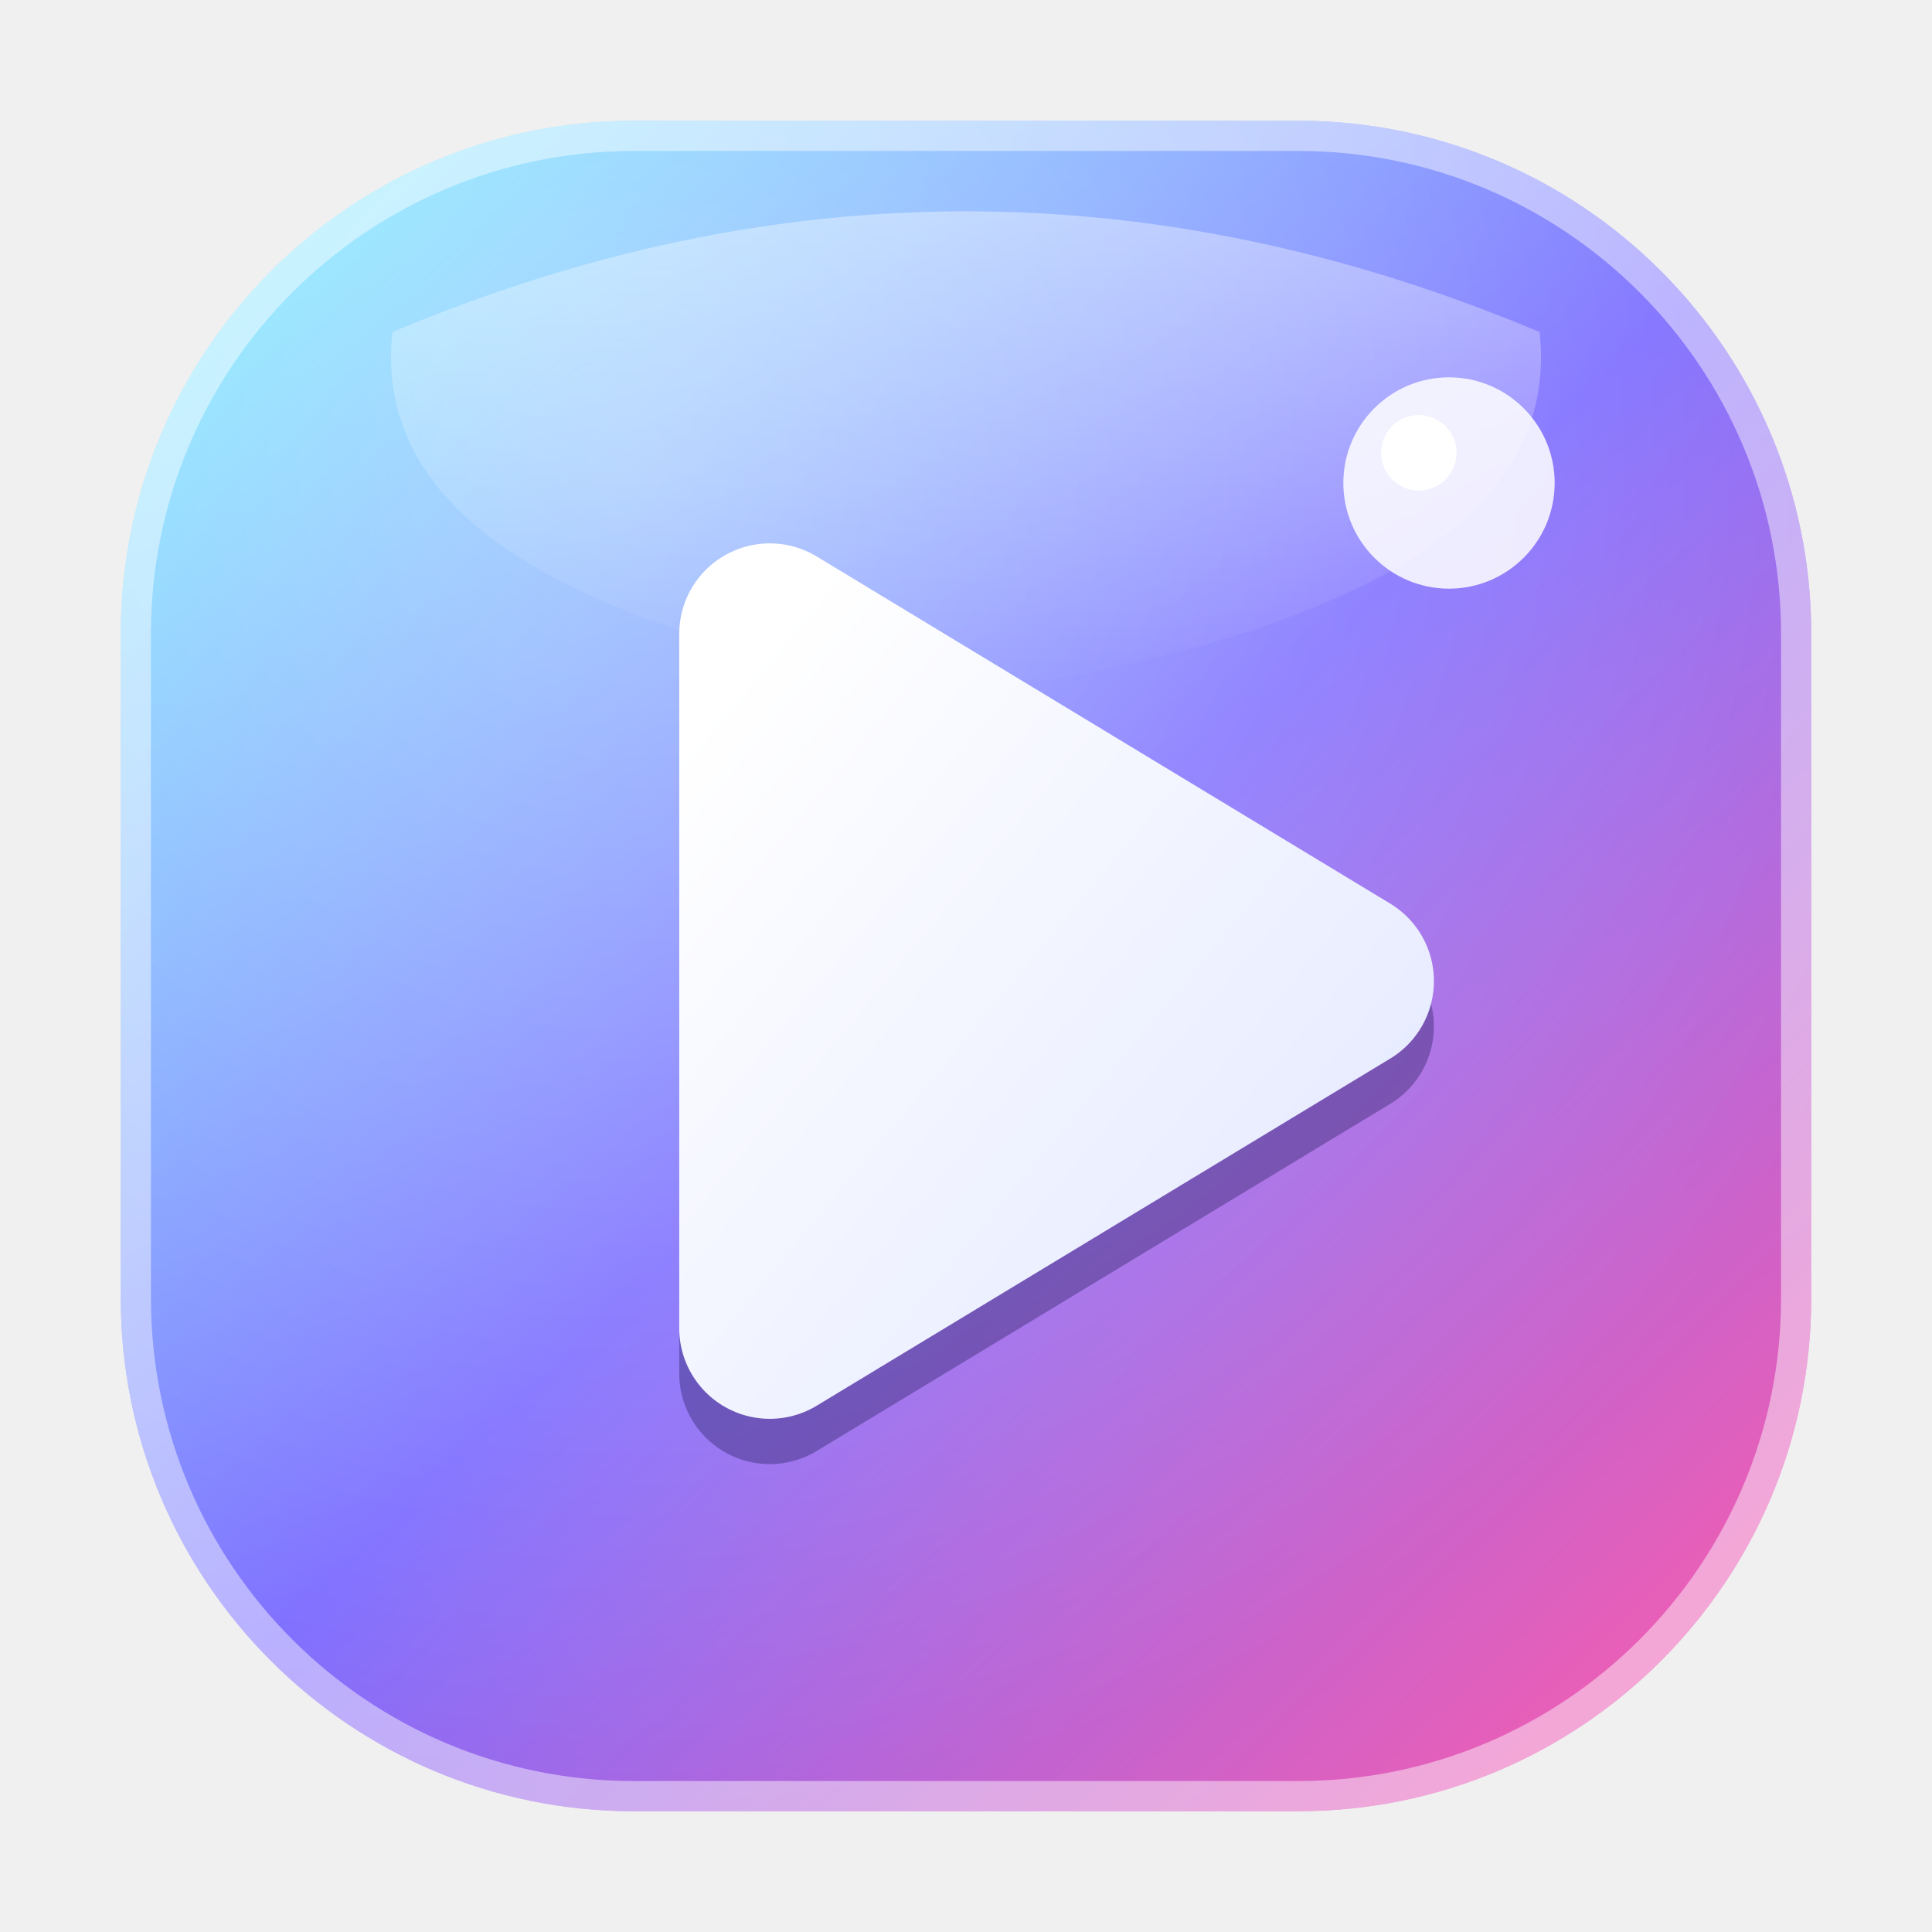
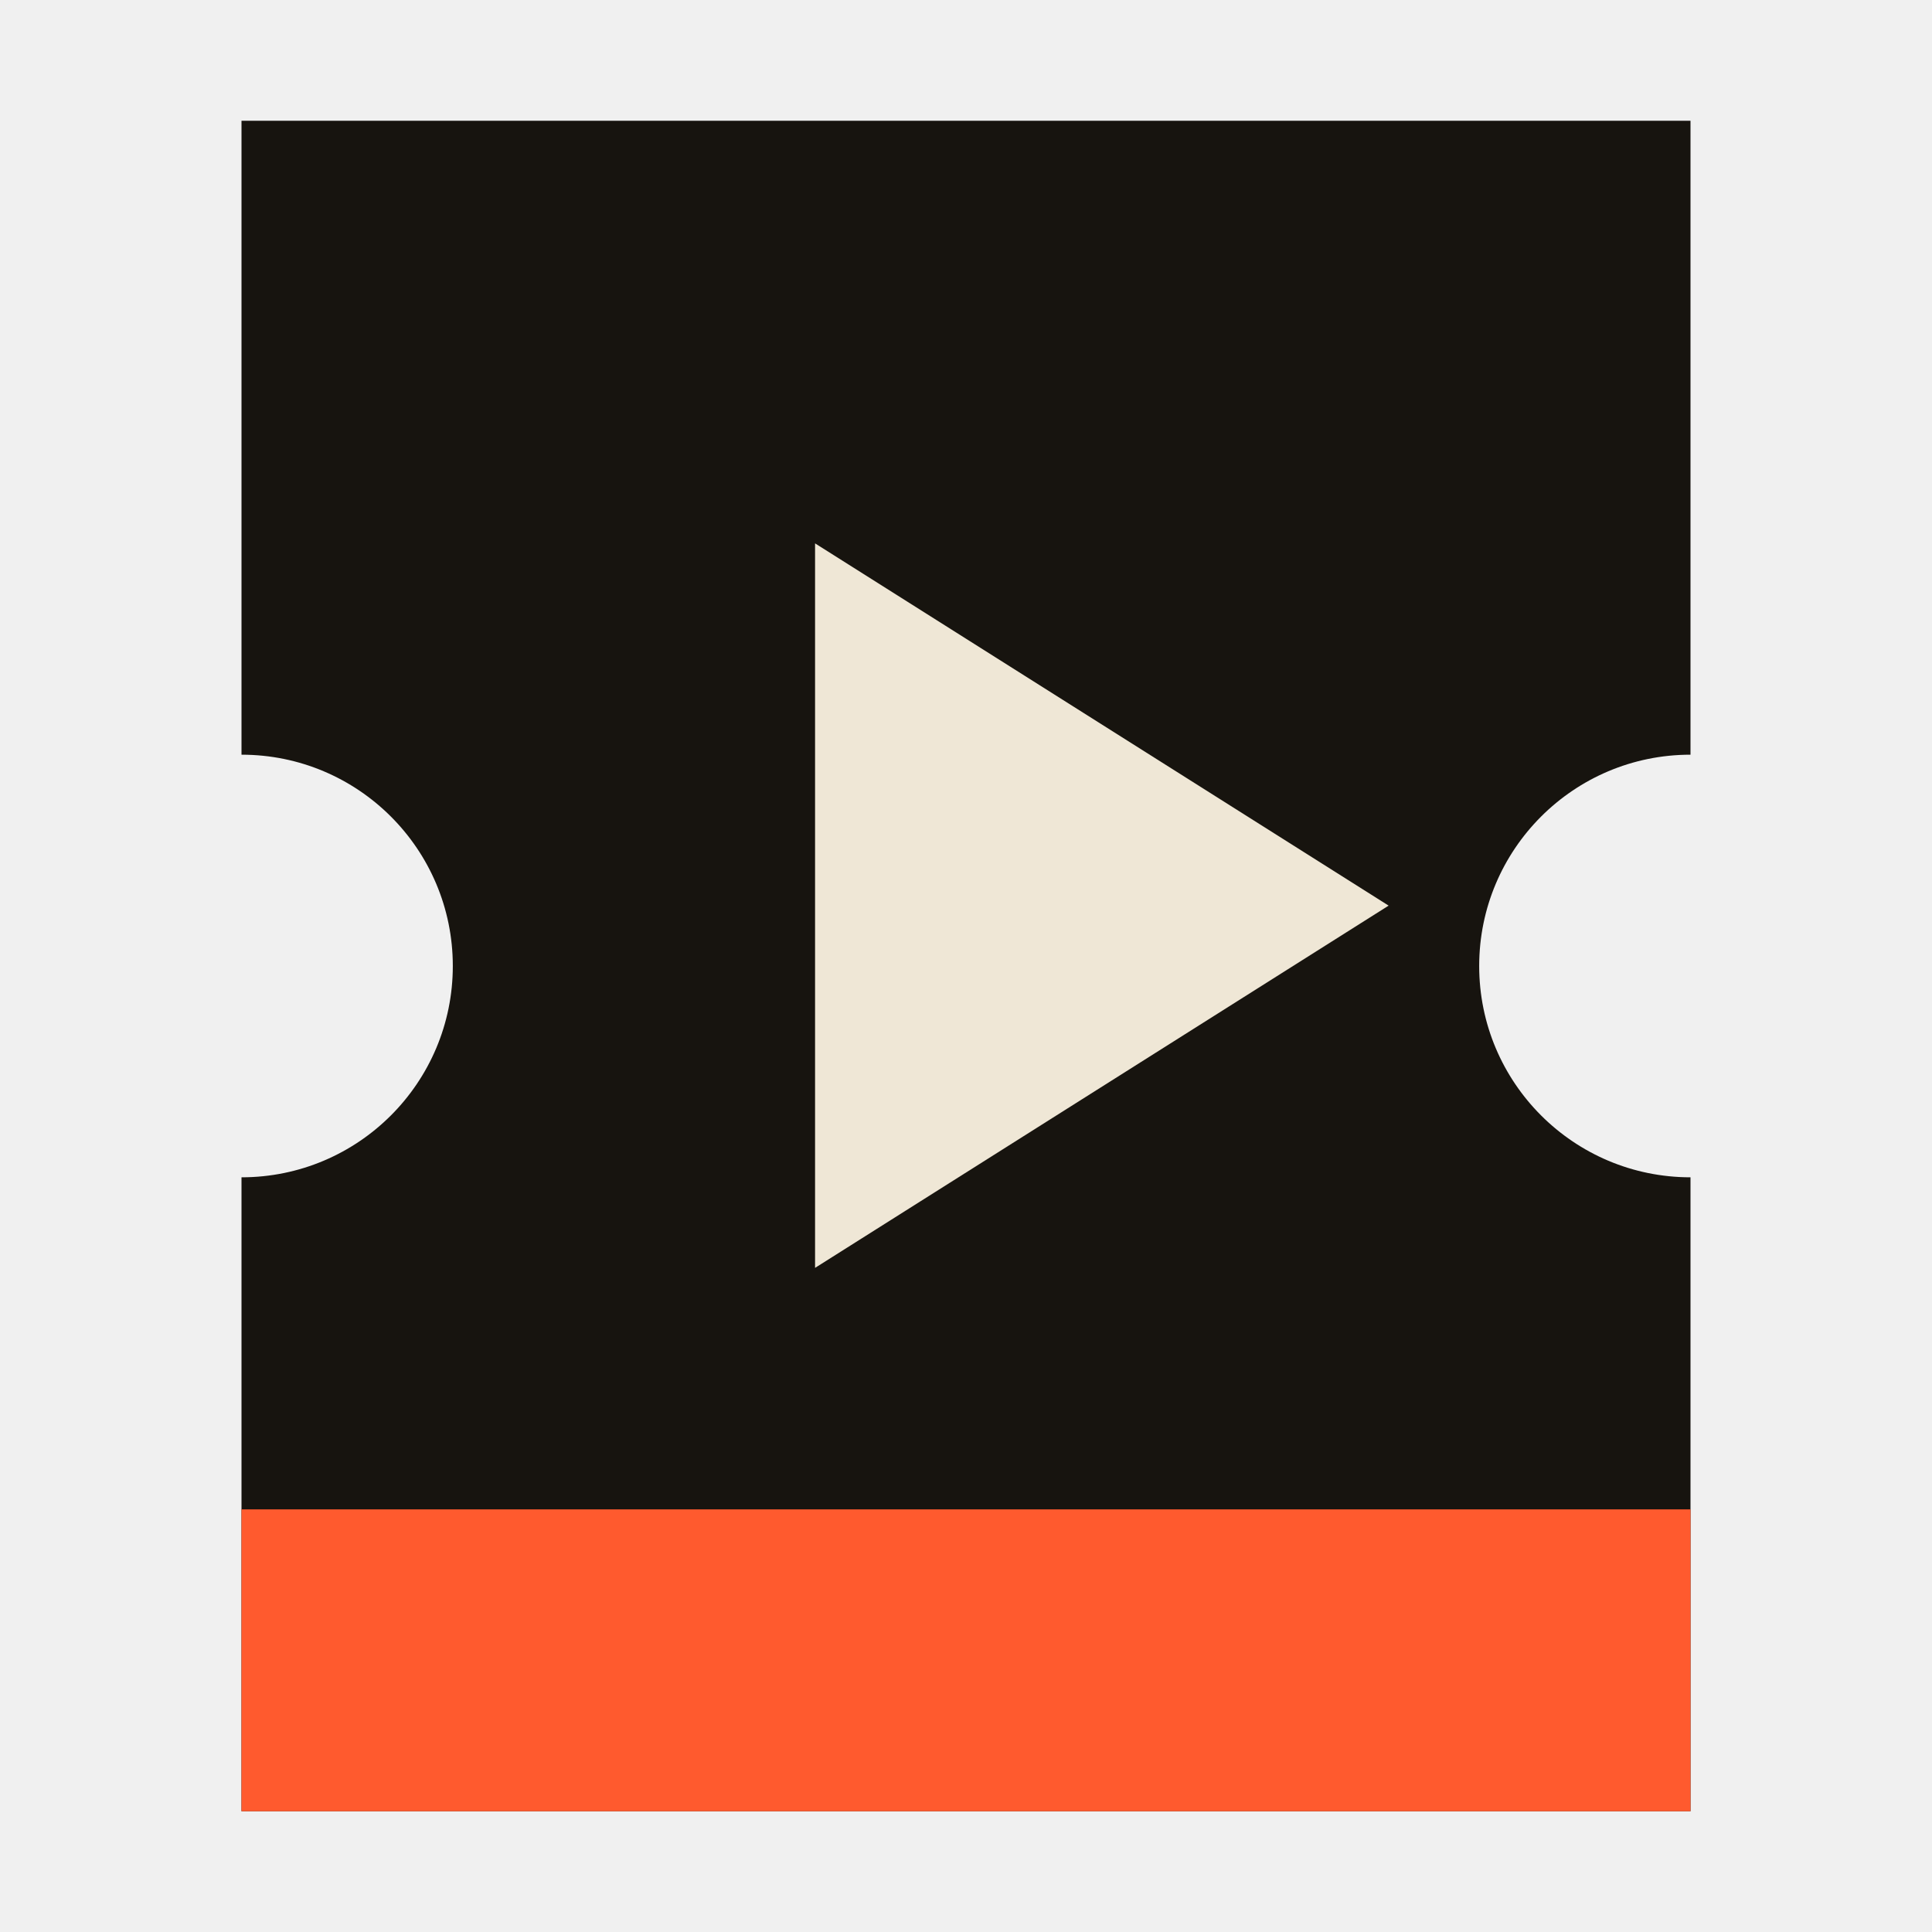
- <svg xmlns="http://www.w3.org/2000/svg" viewBox="0 0 128 128" width="128" height="128">
-   <defs>
-     <linearGradient id="bg" x1="12" y1="10" x2="116" y2="120" gradientUnits="userSpaceOnUse">
-       <stop offset="0" stop-color="#7cf3ff" />
-       <stop offset="0.5" stop-color="#7c6cff" />
-       <stop offset="1" stop-color="#ff5ca8" />
-     </linearGradient>
-     <linearGradient id="sheen" x1="0" y1="0" x2="0" y2="1">
-       <stop offset="0" stop-color="#fff" stop-opacity="0.55" />
-       <stop offset="1" stop-color="#fff" stop-opacity="0" />
-     </linearGradient>
-     <radialGradient id="glow" cx="0.3" cy="0.2" r="0.8">
-       <stop offset="0" stop-color="#fff" stop-opacity="0.35" />
-       <stop offset="1" stop-color="#fff" stop-opacity="0" />
-     </radialGradient>
-     <linearGradient id="tri" x1="0" y1="0" x2="1" y2="1">
-       <stop offset="0" stop-color="#ffffff" />
-       <stop offset="1" stop-color="#e4e9ff" />
-     </linearGradient>
-   </defs>
-   <rect x="8" y="8" width="112" height="112" rx="34" fill="url(#bg)" />
-   <rect x="8" y="8" width="112" height="112" rx="34" fill="url(#glow)" />
-   <rect x="9" y="9" width="110" height="110" rx="33" fill="none" stroke="#fff" stroke-opacity="0.45" stroke-width="2" />
-   <path d="M26 22 Q64 6 102 22 Q104 40 64 46 Q24 40 26 22 Z" fill="url(#sheen)" opacity="0.7" />
-   <path d="M51 42 L89 65 L51 88 Z" fill="#1a1450" fill-opacity="0.35" stroke="#1a1450" stroke-opacity="0.35" stroke-width="12" stroke-linejoin="round" transform="translate(0 3)" />
-   <path d="M51 42 L89 65 L51 88 Z" fill="url(#tri)" stroke="url(#tri)" stroke-width="12" stroke-linejoin="round" />
-   <circle cx="96" cy="32" r="7" fill="#fff" fill-opacity="0.85" />
-   <circle cx="94" cy="30" r="2.5" fill="#fff" />
+ <svg xmlns="http://www.w3.org/2000/svg" viewBox="0 0 64 64" width="64" height="64" role="img" aria-label="Playlume">
+   <path d="M8 4H56V25A7 7 0 0 0 56 39V60H8V39A7 7 0 0 0 8 25Z" fill="#17140f" />
+   <path d="M27 18L27 42L46 30Z" fill="#efe7d6" />
+   <rect x="8" y="50" width="48" height="10" fill="#ff5a2e" />
</svg>
